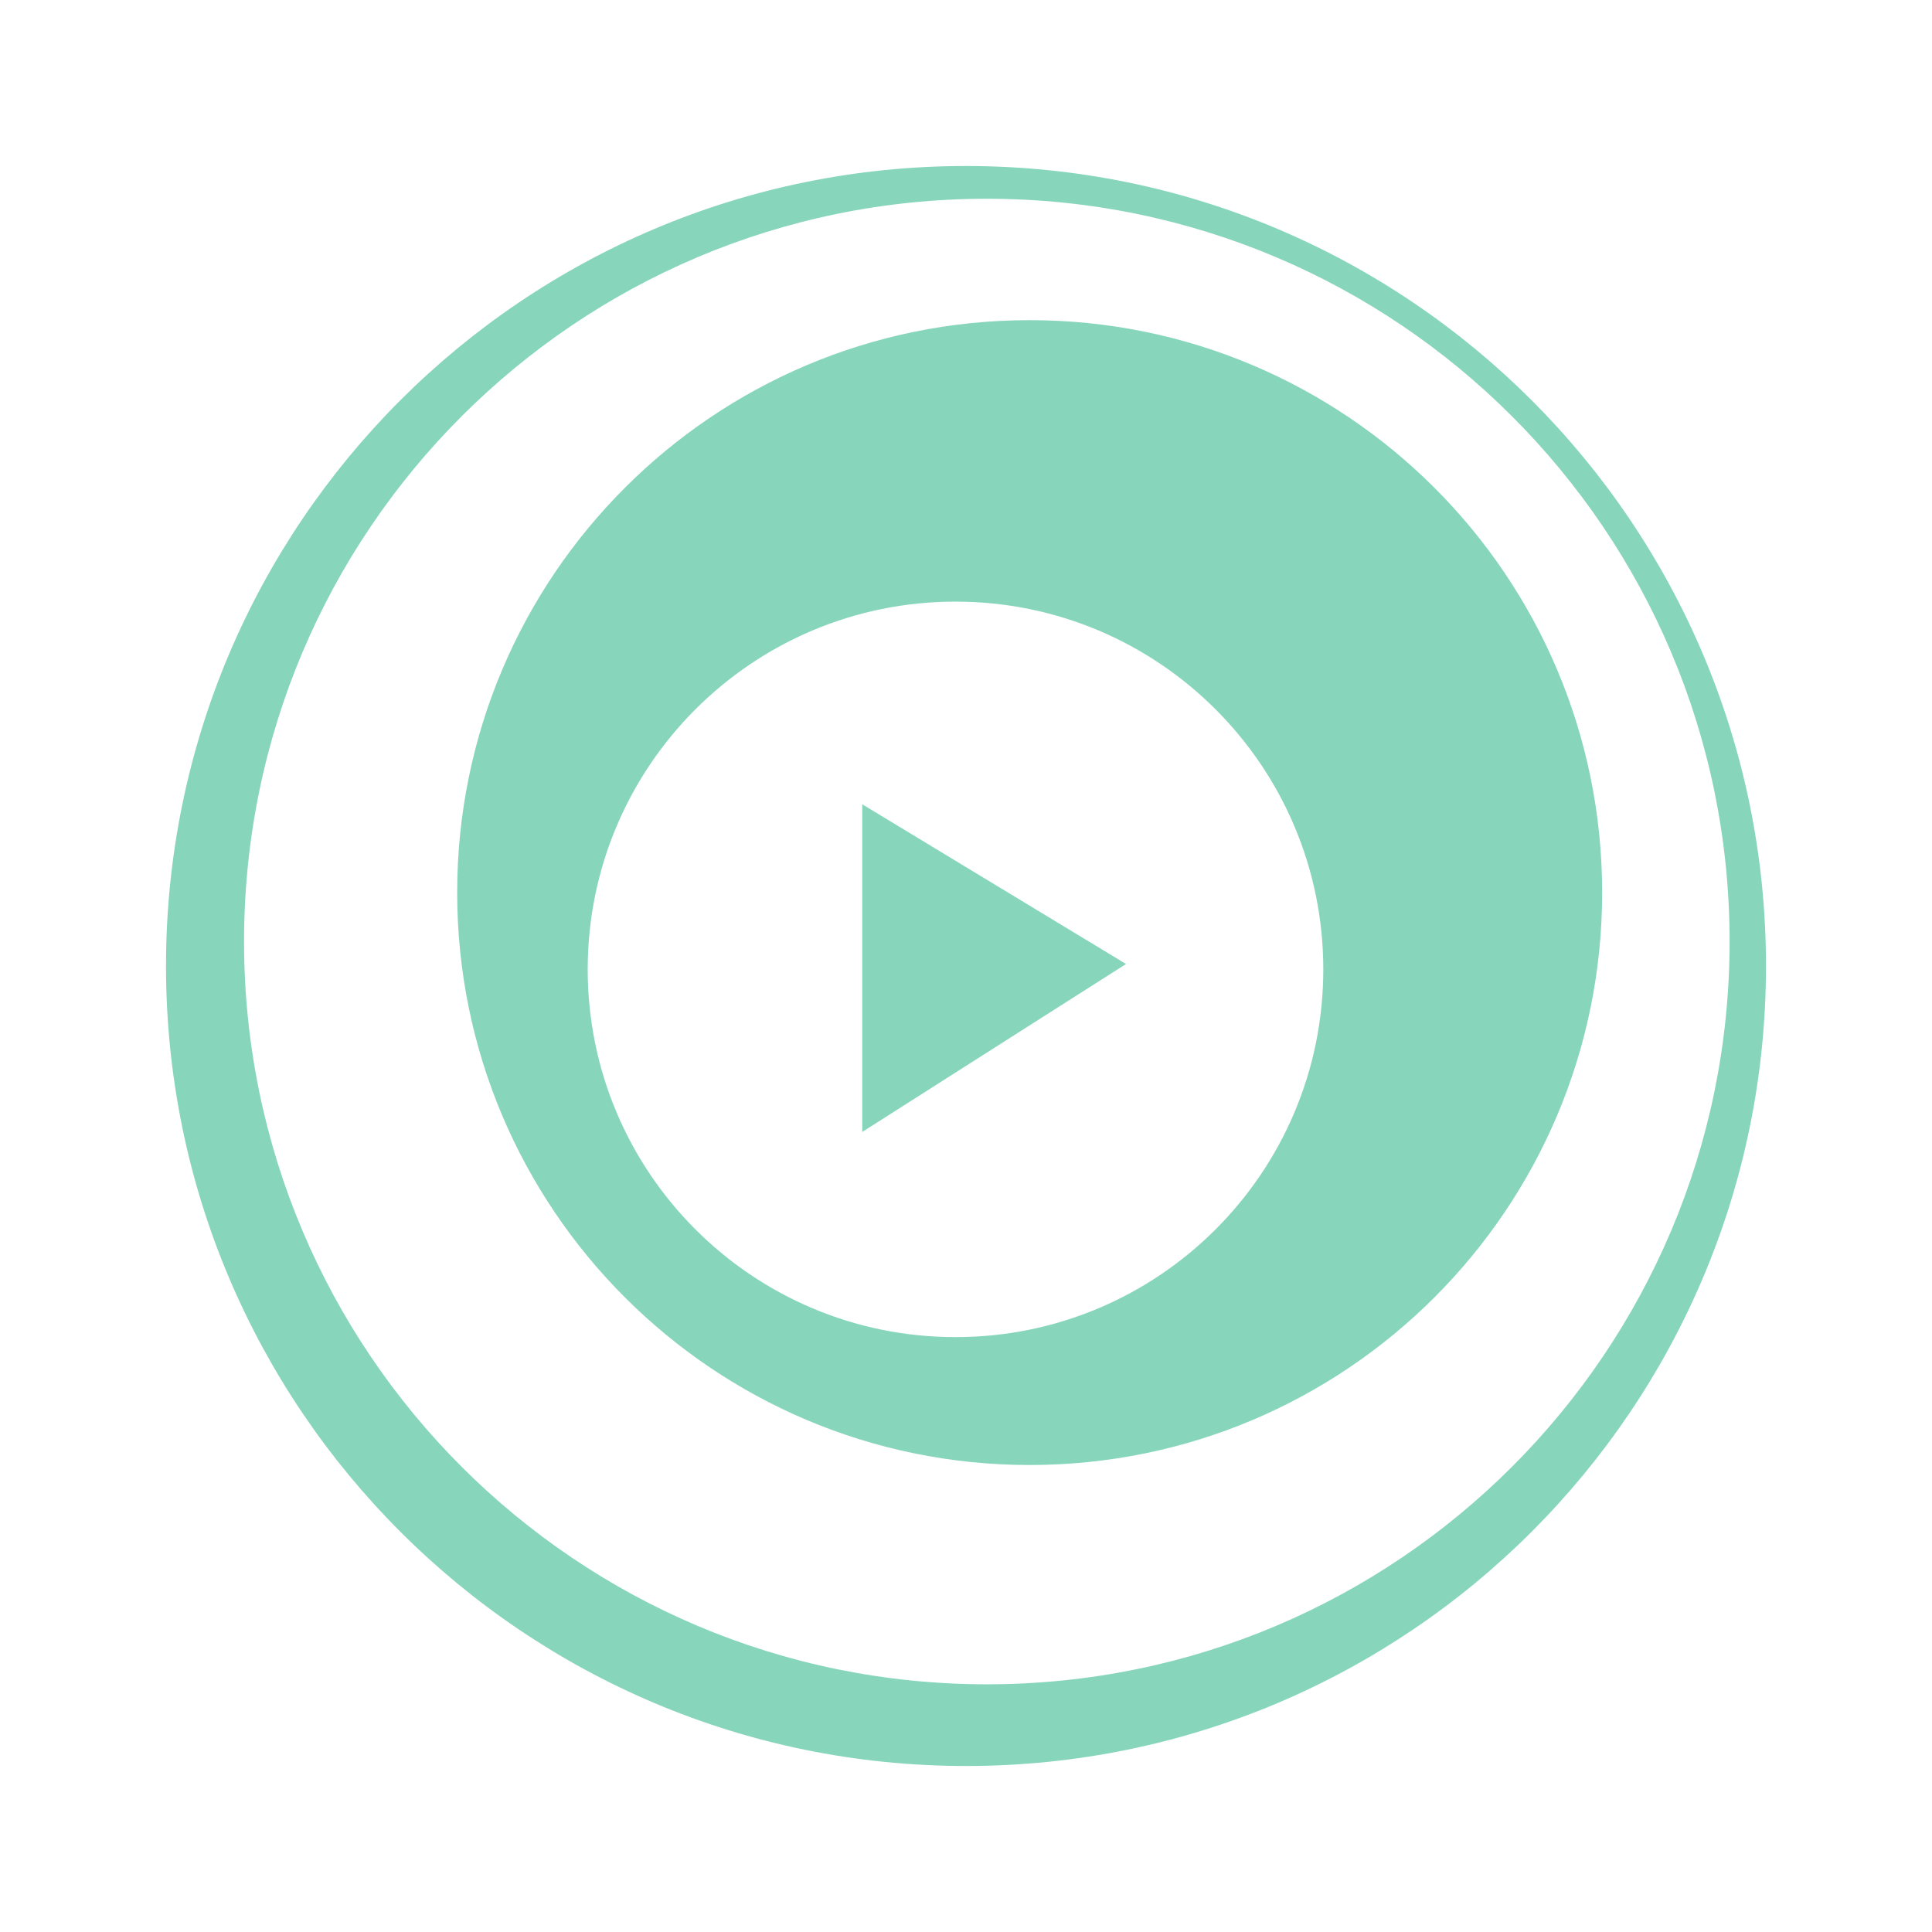
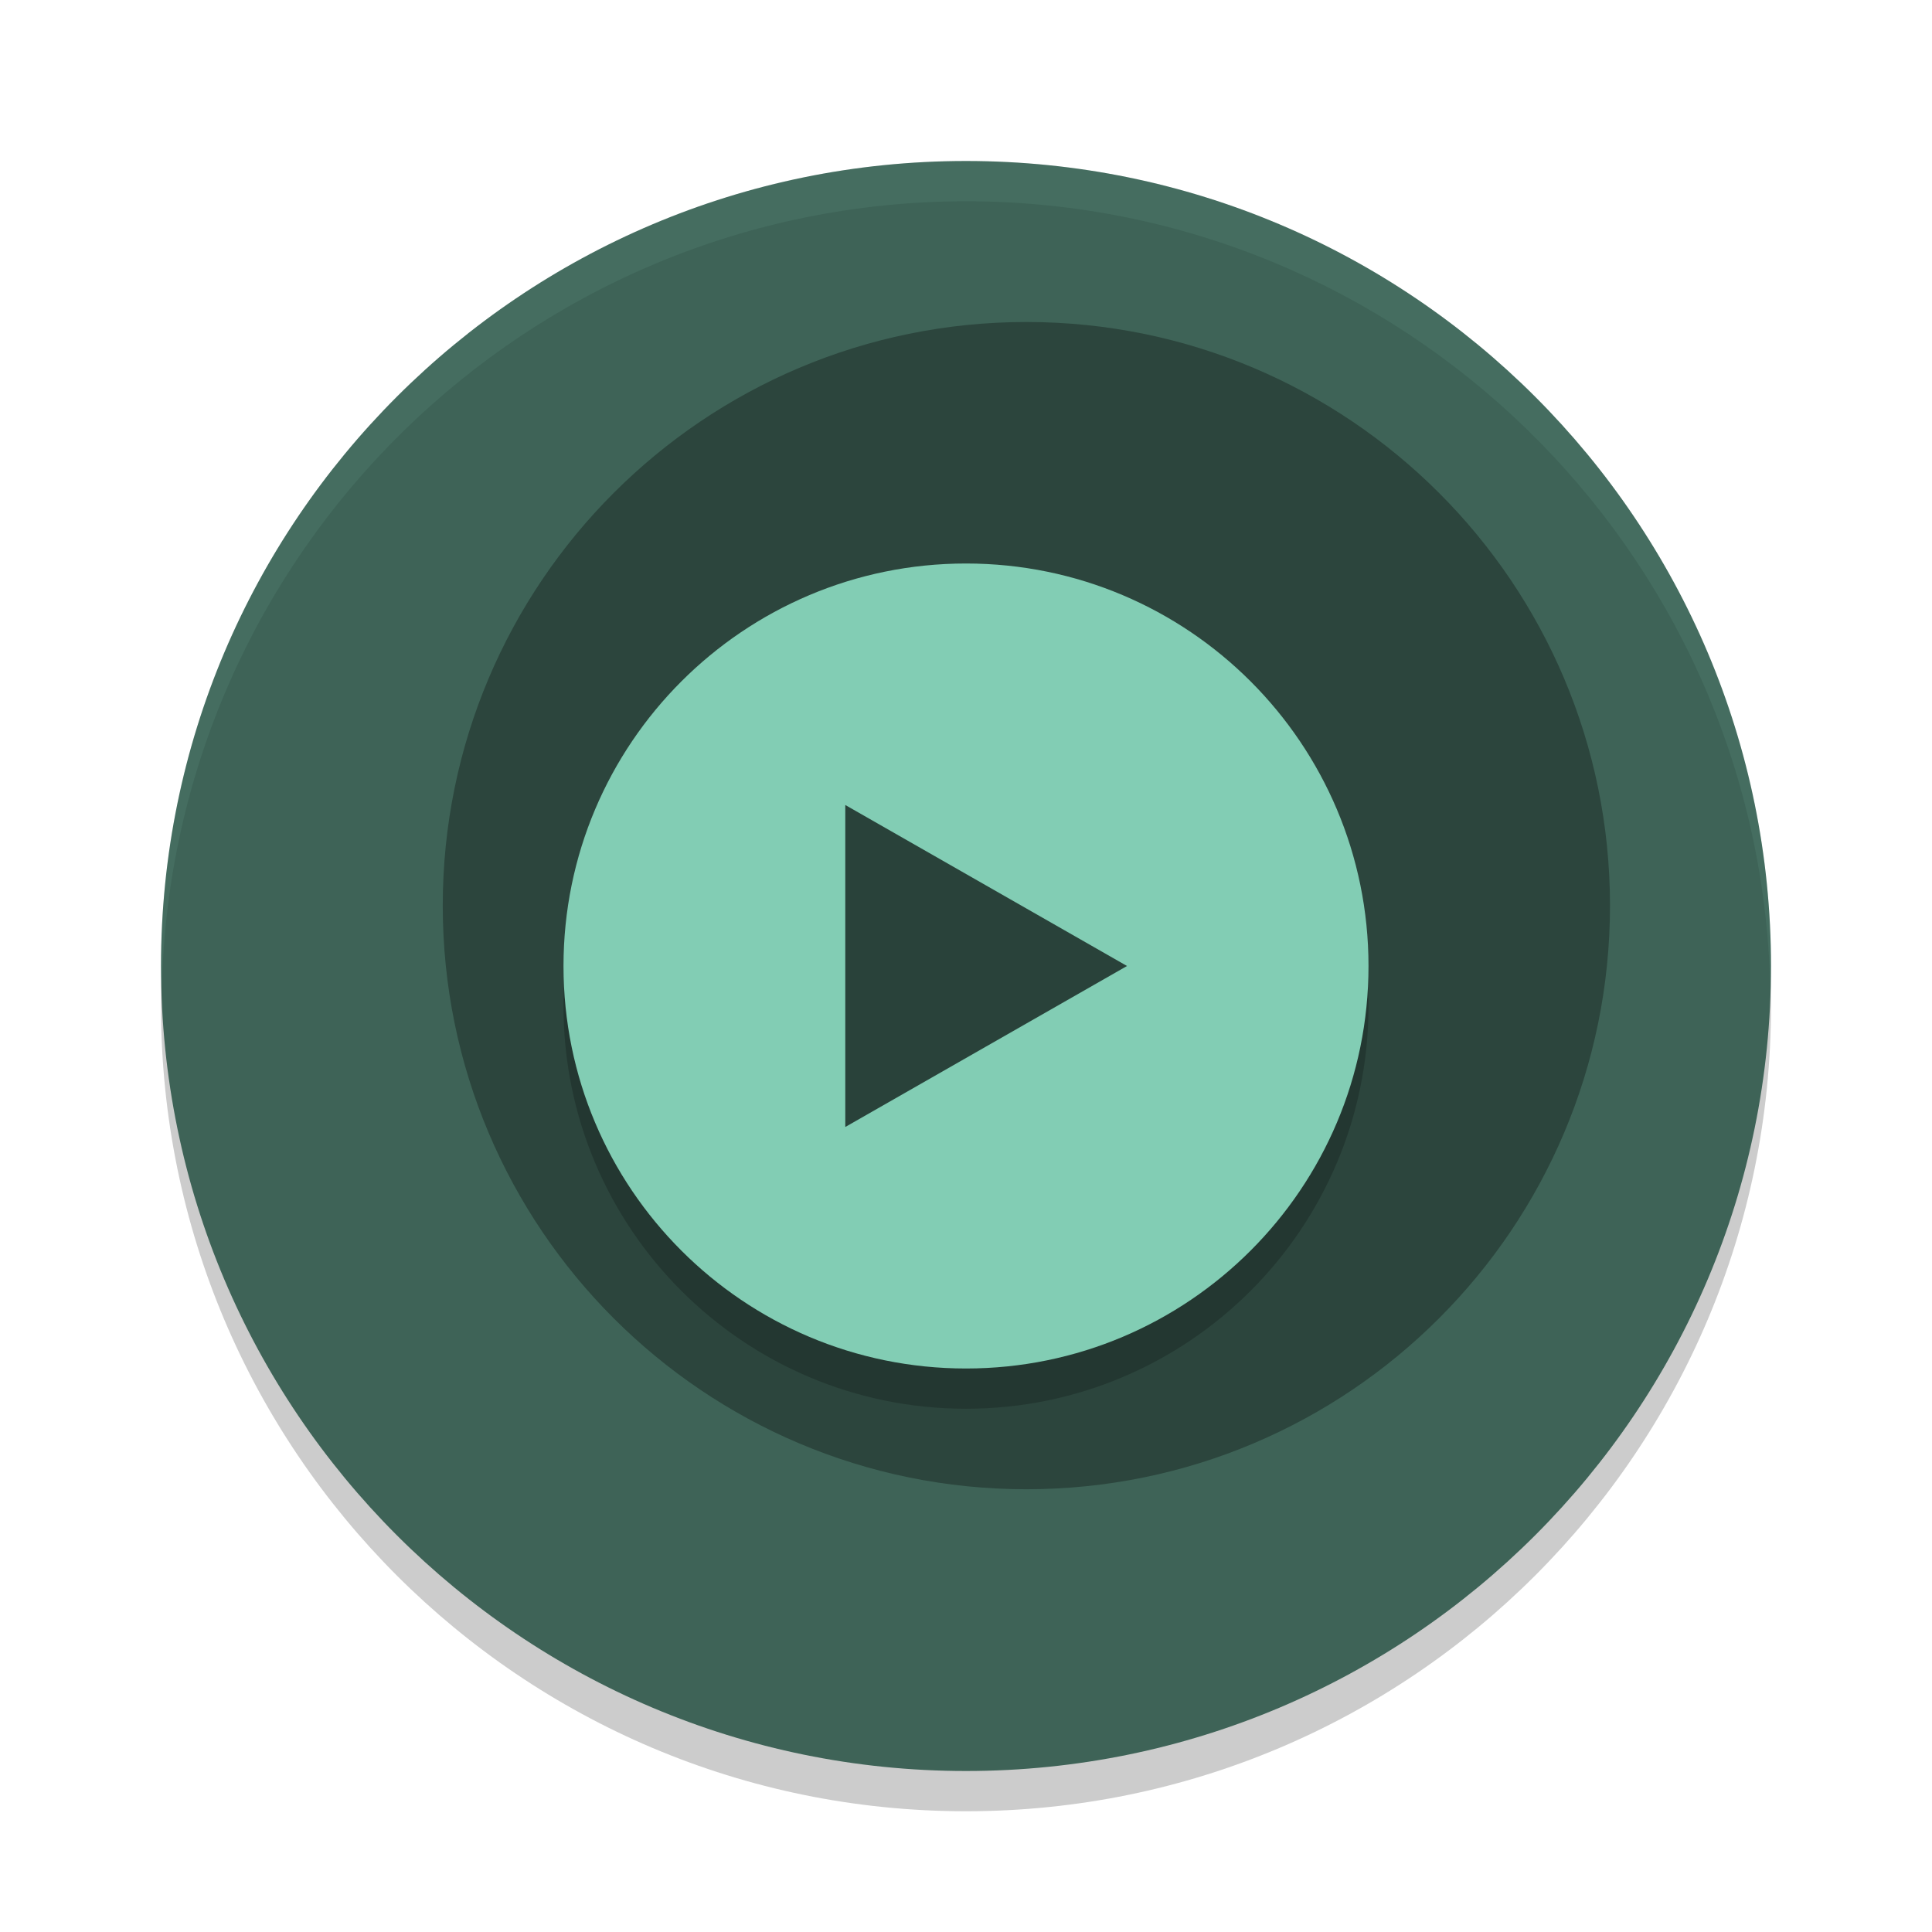
- <svg xmlns="http://www.w3.org/2000/svg" width="64" height="64" version="1.1" viewBox="0 0 16.933 16.933" id="svg7">
-   <defs id="defs2">
-     <style id="current-color-scheme" type="text/css">.ColorScheme-Text {color:#87d6bc} .ColorScheme-Highlight {color:#87d6bc}</style>
-   </defs>
-   <path id="path5" class="ColorScheme-Text" style="fill:#87d6bc;fill-opacity:1;fill-rule:nonzero;stroke:none;stroke-width:0.025;stroke-linecap:round;stroke-linejoin:bevel;stroke-miterlimit:1;stroke-dasharray:none;stroke-dashoffset:0;stroke-opacity:0.992" d="M 8.467,1.455 A 7.011,7.011 0 0 0 1.455,8.466 7.011,7.011 0 0 0 8.467,15.478 7.011,7.011 0 0 0 15.478,8.466 7.011,7.011 0 0 0 8.467,1.455 Z M 8.649,1.742 A 6.51,6.51 0 0 1 15.159,8.252 6.51,6.51 0 0 1 8.649,14.762 6.51,6.51 0 0 1 2.139,8.252 6.51,6.51 0 0 1 8.649,1.742 Z M 9.025,2.806 A 5.017,5.017 0 0 0 4.007,7.823 5.017,5.017 0 0 0 9.025,12.84 5.017,5.017 0 0 0 14.042,7.823 5.017,5.017 0 0 0 9.025,2.806 Z M 8.374,5.273 A 3.223,3.223 0 0 1 11.598,8.496 3.223,3.223 0 0 1 8.374,11.719 3.223,3.223 0 0 1 5.151,8.496 3.223,3.223 0 0 1 8.374,5.273 Z M 7.557,7.049 V 9.921 L 9.869,8.449 Z" />
+ <svg xmlns="http://www.w3.org/2000/svg" width="48" height="48" version="1">
+   <circle style="opacity:.2" cx="24" cy="25" r="20" />
+   <circle style="fill:#3e6357" cx="24" cy="24" r="20" />
+   <circle style="opacity:.3" cx="25.5" cy="22.5" r="14.5" />
+   <circle style="opacity:.2" cx="24" cy="25" r="10" />
+   <circle style="fill:#82cdb4" cx="24" cy="24" r="10" />
+   <path style="fill:#29423a" transform="matrix(1.010363 0 0 1 .5640806 -.6582565)" d="m27.155 24.658-3.464 2-3.464 2v-4-4l3.464 2z" />
+   <path style="fill:#82cdb4;opacity:.1" d="M 24 4 A 20 20 0 0 0 4 24 A 20 20 0 0 0 4.021 24.582 A 20 20 0 0 1 24 5 A 20 20 0 0 1 43.979 24.418 A 20 20 0 0 0 44 24 A 20 20 0 0 0 24 4 z" />
</svg>
